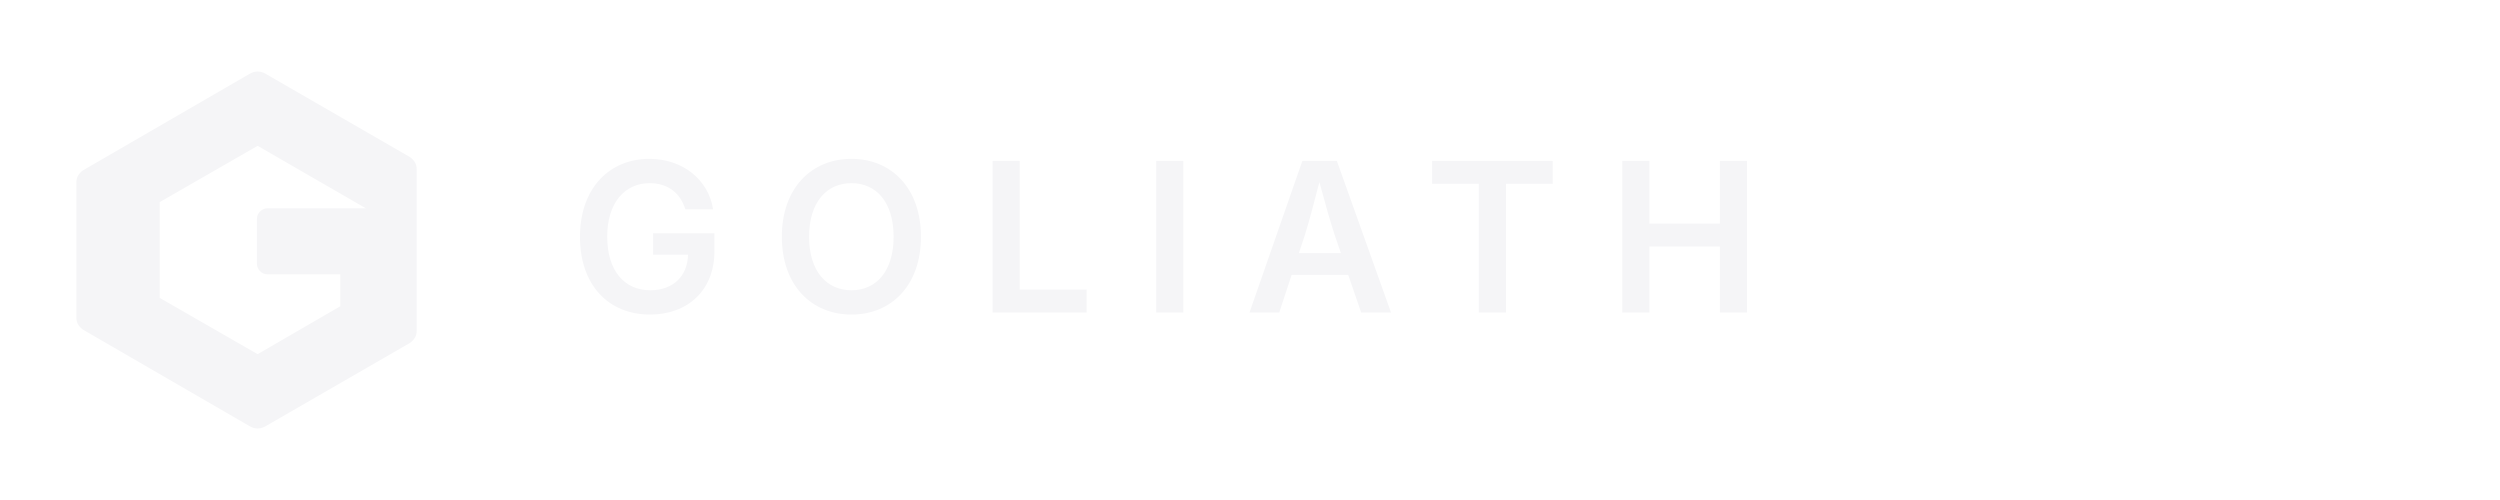
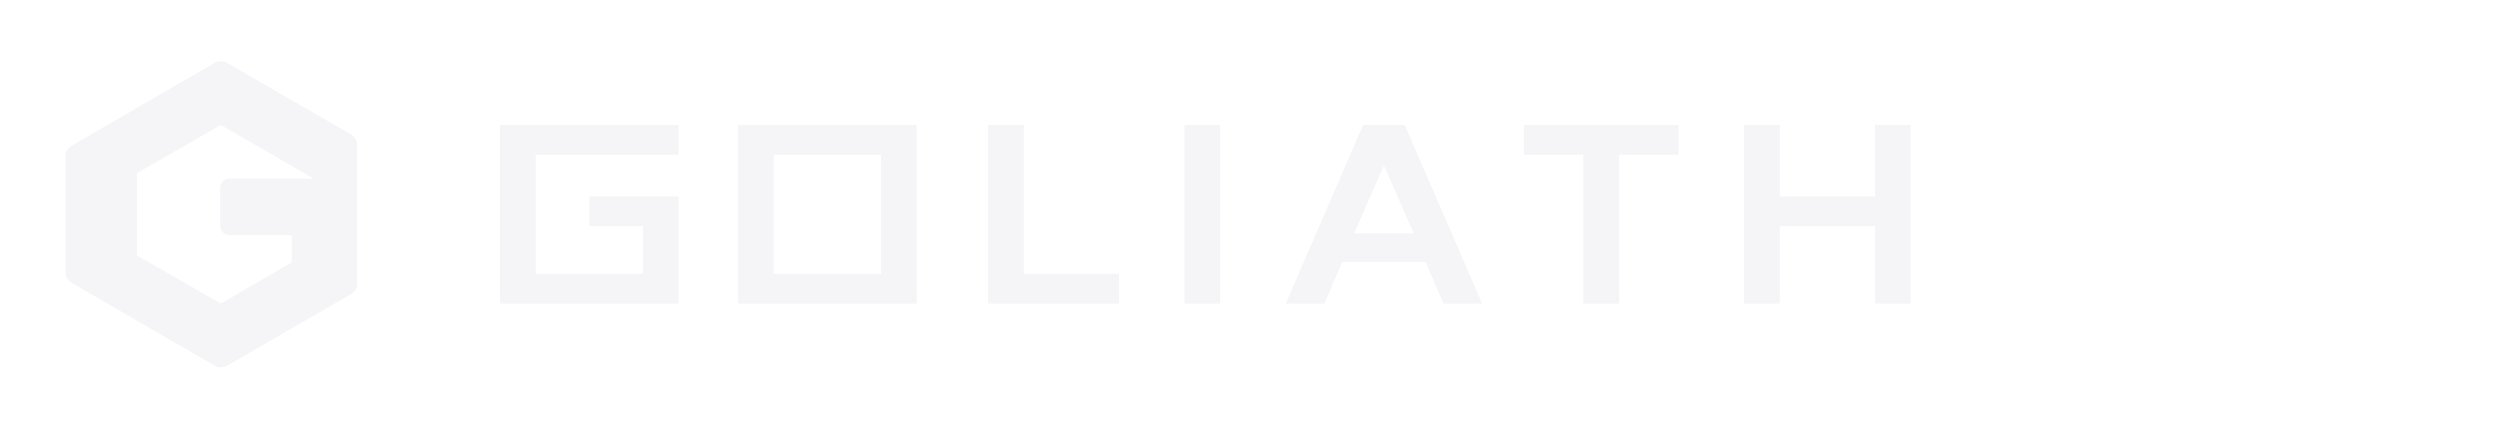
- <svg xmlns="http://www.w3.org/2000/svg" viewBox="0 0 360 72" fill="none">
+ <svg xmlns="http://www.w3.org/2000/svg" viewBox="0 0 420 72" fill="none">
  <path fill="#F5F5F7" d="M12 24.5L36 10.6C36.7 10.2 37.5 10.2 38.2 10.6L59 22.6C59.6 23 60 23.6 60 24.3V32.4C60 33.2 59.1 33.7 58.4 33.3L37.1 21L23 29.1V42.9L37.1 51L49 44.1V39.5H38.5C37.7 39.5 37 38.8 37 38V31.5C37 30.7 37.7 30 38.5 30H58.5C59.3 30 60 30.7 60 31.5V47.7C60 48.4 59.6 49 59 49.4L38.2 61.4C37.5 61.8 36.7 61.8 36 61.4L12 47.5C11.4 47.1 11 46.5 11 45.8V26.2C11 25.5 11.4 24.9 12 24.5Z" />
-   <text x="82" y="45" fill="#F5F5F7" font-family="Sora, Inter, -apple-system, BlinkMacSystemFont, sans-serif" font-size="30" font-weight="600" letter-spacing="0.22em">GOLIATH</text>
+   <g fill="#F5F5F7" transform="translate(84, 21)">
+     <path d="M0 0H30V5H6V25H24V17H15V12H30V30H0V0Z" />
+     <path fill-rule="evenodd" d="M40 0H70V30H40V0ZM46 5V25H64V5H46Z" />
+     <path d="M82 0H88V25H104V30H82V0Z" />
+     <path d="M115 0H121V30H115V0Z" />
+     <path d="M145 0H152L165 30H158.5L155.5 23H141.5L138.5 30H132L145 0ZM148.5 6.8L143.5 18.2H153.5L148.5 6.8Z" />
+     <path d="M172 0H198V5H188V30H182V5H172V0Z" />
+     <path d="M209 0H215V12H231V0H237V30H231V17H215V30H209V0Z" />
+   </g>
</svg>
